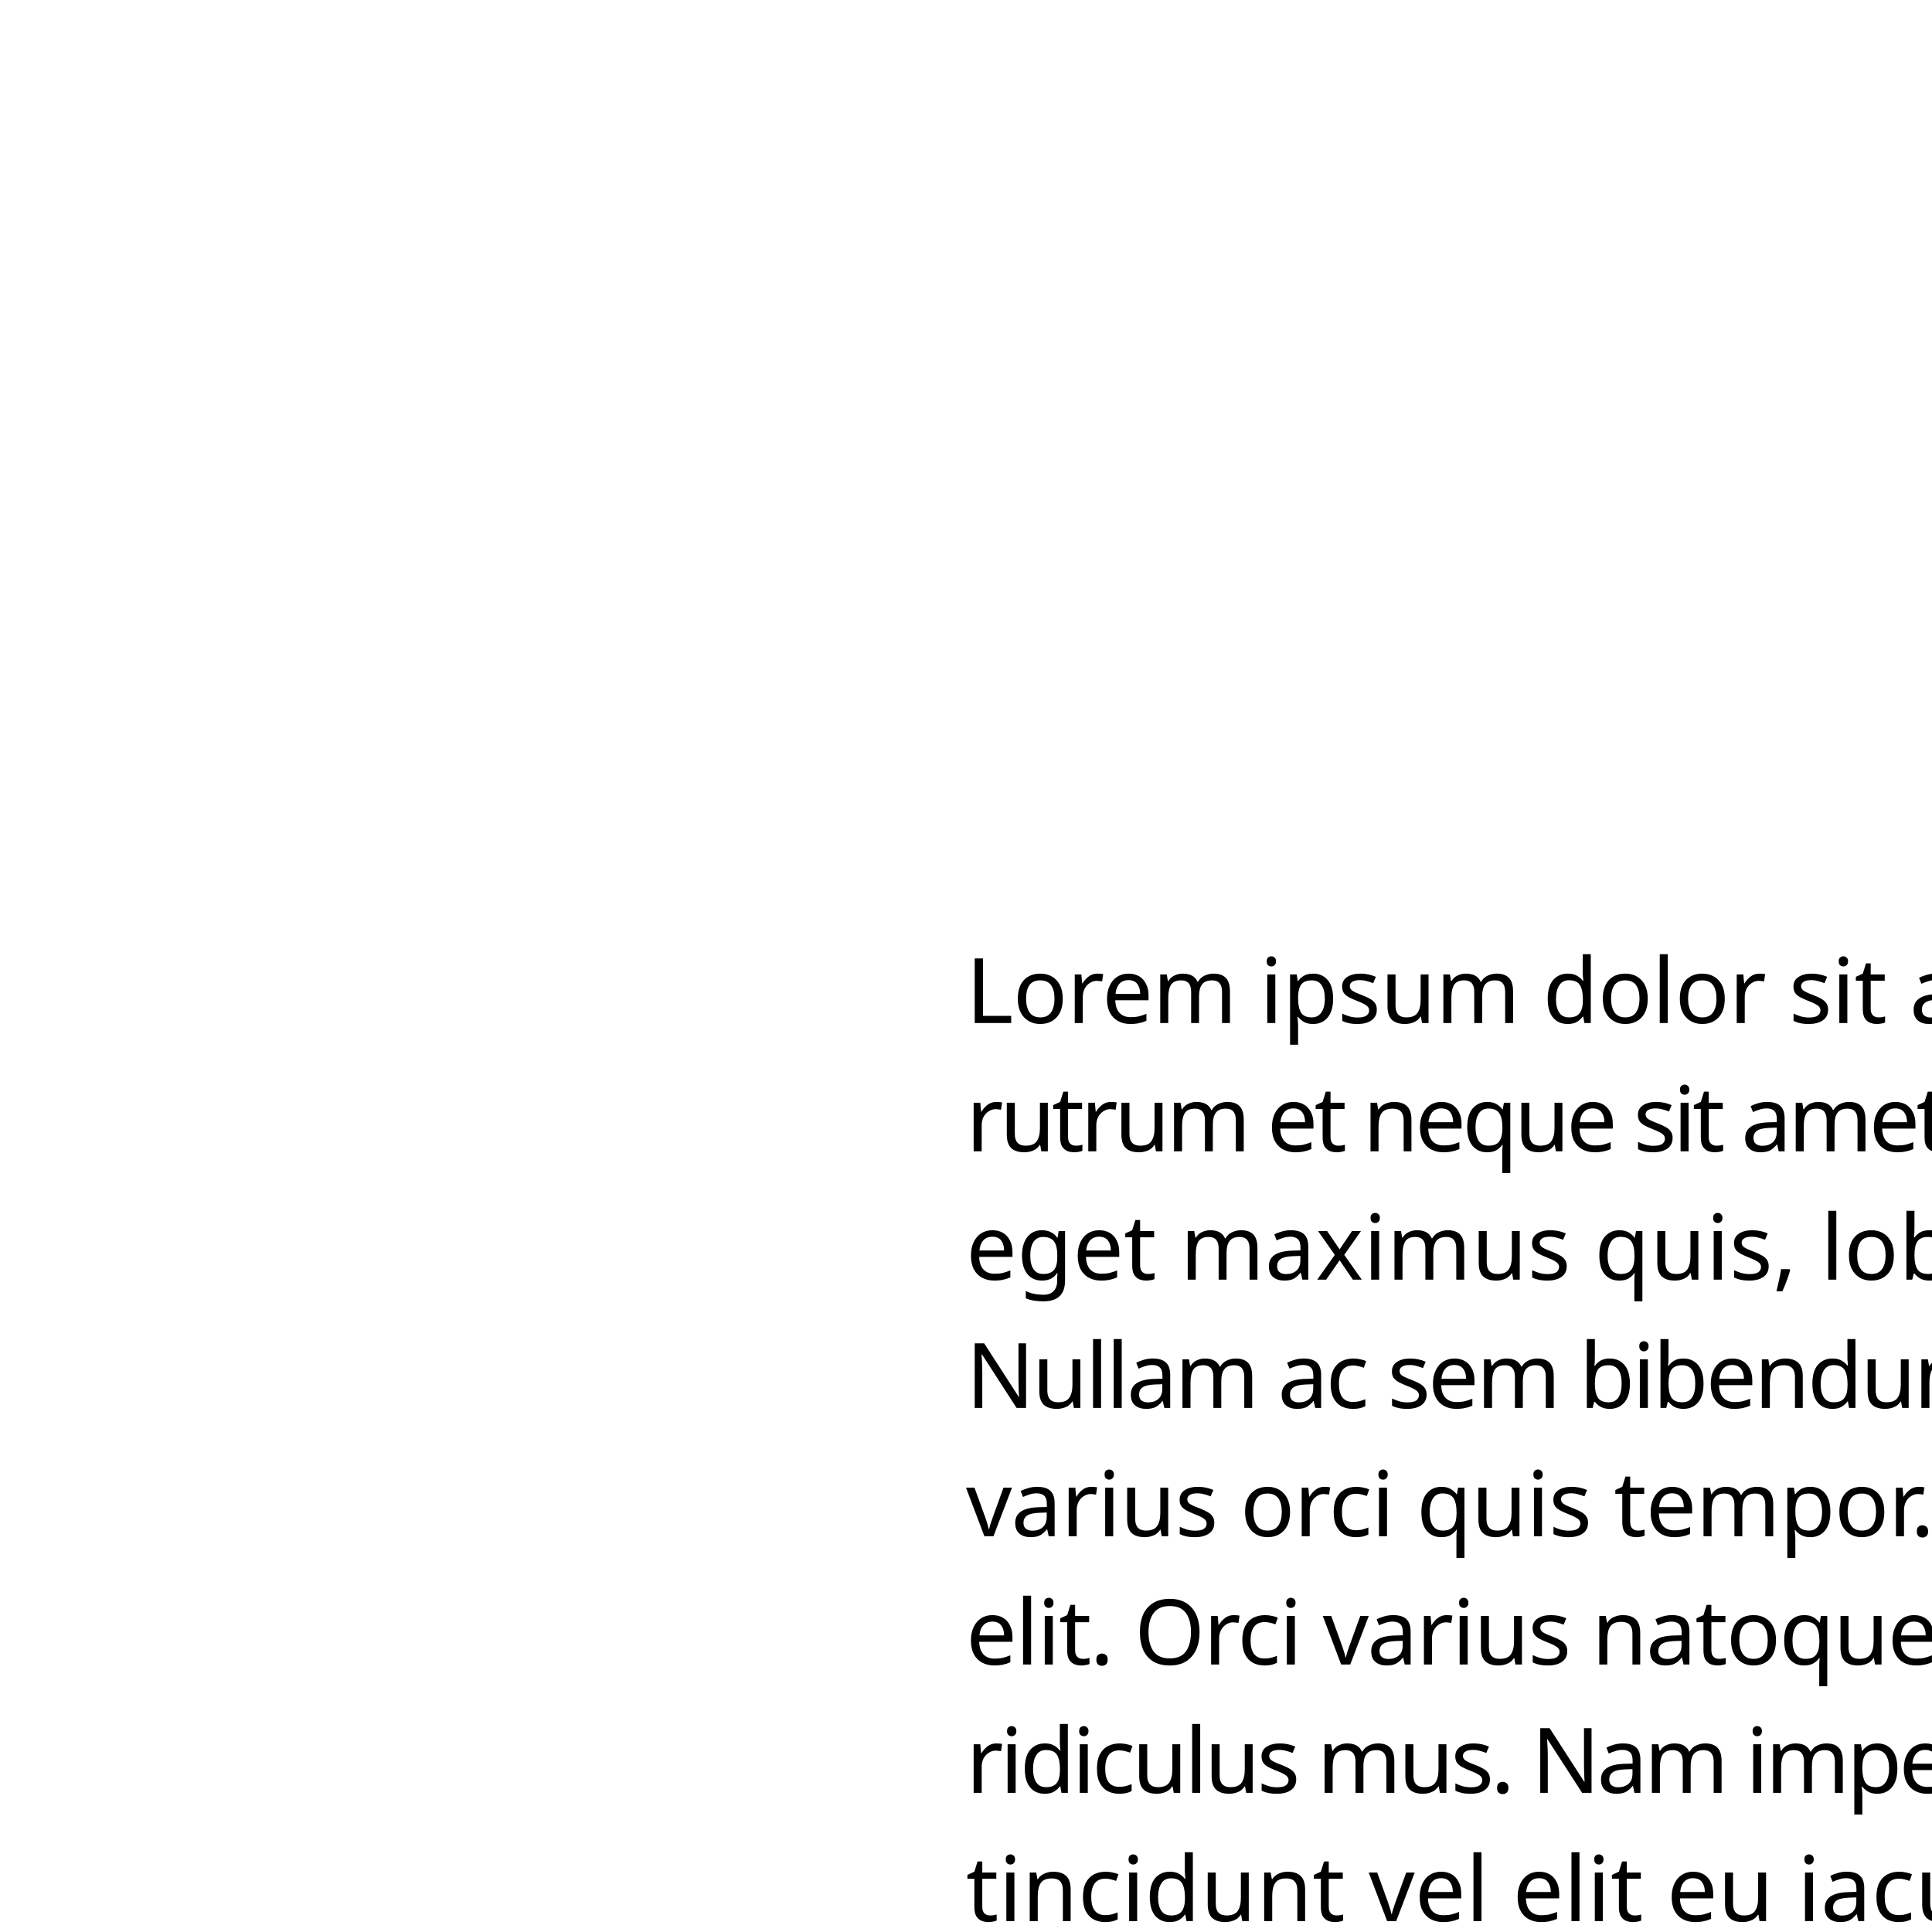
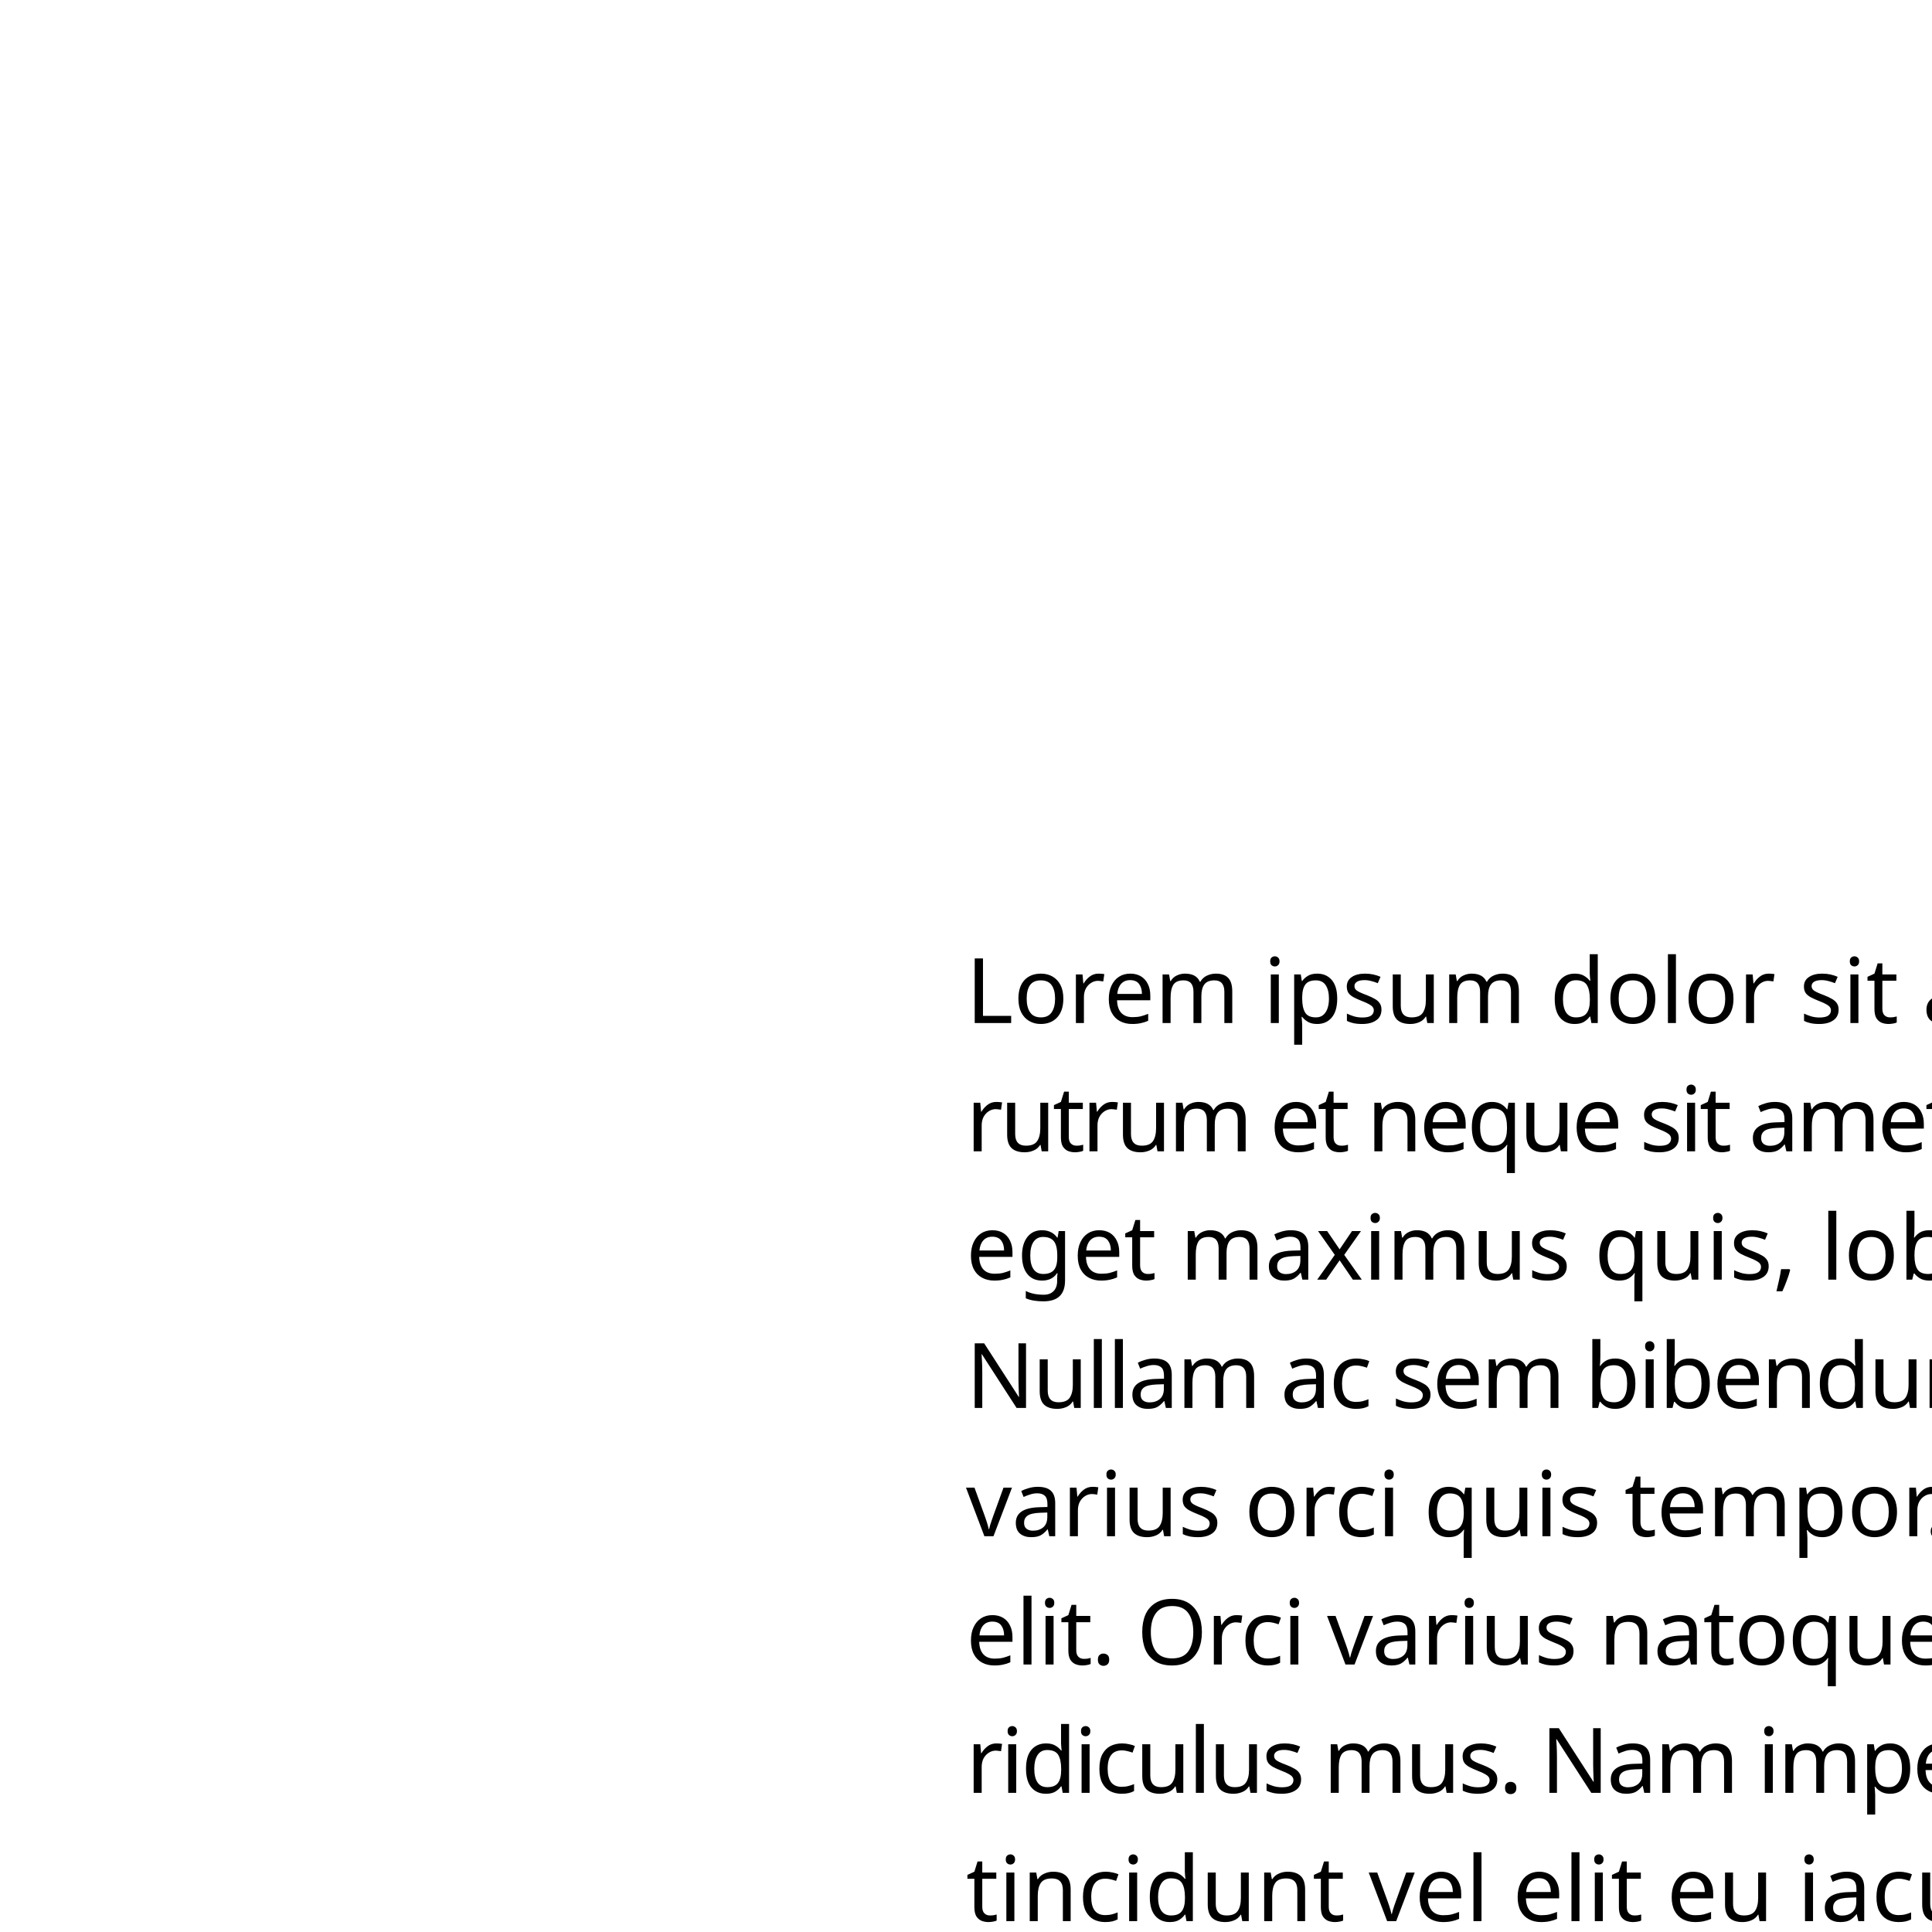
<svg xmlns="http://www.w3.org/2000/svg" contentScriptType="text/ecmascript" width="256" zoomAndPan="magnify" contentStyleType="text/css" height="256" viewBox="0 0 256 256" preserveAspectRatio="xMidYMid meet" version="1.0">
  <text x="128" font-size="12" y="135.56" style="font-family:sans-serif;" font-family="sans-serif" class="text0" id="text0">
-     <tspan style="font-family:sans-serif;" x="128" letter-spacing="-0.078">Lorem ipsum dolor sit amet, consectetur adipiscing elit. Integer turpis erat,</tspan>
-     <tspan x="128" dy="17" style="font-family:sans-serif;" letter-spacing="-0.506">rutrum et neque sit amet, rhoncus tincidunt felis. Vivamus nibh quam, commodo</tspan>
+     <tspan style="font-family:sans-serif;" x="128" letter-spacing="0.0">Lorem ipsum dolor sit amet, consectetur adipiscing elit. Integer turpis erat,</tspan>
+     <tspan x="128" dy="17" style="font-family:sans-serif;" letter-spacing="-0.455">rutrum et neque sit amet, rhoncus tincidunt felis. Vivamus nibh quam, commodo</tspan>
    <tspan style="font-family:sans-serif;" x="128" dy="17">eget maximus quis, lobortis id dolor. </tspan>
-     <tspan x="128" dy="17" style="font-family:sans-serif;" letter-spacing="-0.359"> Nullam ac sem bibendum, molestie nibh at, facilisis arcu. Aliquam ullamcorper</tspan>
-     <tspan x="128" dy="17" style="font-family:sans-serif;" letter-spacing="-0.12">varius orci quis tempor. Lorem ipsum dolor sit amet, consectetur adipiscing</tspan>
-     <tspan x="128" dy="17" style="font-family:sans-serif;" letter-spacing="-0.221">elit. Orci varius natoque penatibus et magnis dis parturient montes, nascetur</tspan>
-     <tspan x="128" dy="17" style="font-family:sans-serif;" letter-spacing="-0.459">ridiculus mus. Nam imperdiet magna eget turpis maximus tempor. Suspendisse</tspan>
+     <tspan x="128" dy="17" style="font-family:sans-serif;" letter-spacing="-0.308"> Nullam ac sem bibendum, molestie nibh at, facilisis arcu. Aliquam ullamcorper</tspan>
+     <tspan x="128" dy="17" style="font-family:sans-serif;" letter-spacing="-0.04">varius orci quis tempor. Lorem ipsum dolor sit amet, consectetur adipiscing</tspan>
+     <tspan x="128" dy="17" style="font-family:sans-serif;" letter-spacing="-0.169">elit. Orci varius natoque penatibus et magnis dis parturient montes, nascetur</tspan>
+     <tspan x="128" dy="17" style="font-family:sans-serif;" letter-spacing="-0.378">ridiculus mus. Nam imperdiet magna eget turpis maximus tempor. Suspendisse</tspan>
    <tspan x="128" dy="17" style="font-family:sans-serif;" letter-spacing="0.0">tincidunt vel elit eu iaculis. Etiam sem risus, sodales in lorem eget, suscipit</tspan>
    <tspan style="font-family:sans-serif;" x="128" dy="17">ultricies arcu. </tspan>
-     <tspan x="128" dy="29" style="font-family:sans-serif;" letter-spacing="-0.24">In pellentesque interdum rutrum. Nullam pharetra purus et interdum lacinia.</tspan>
+     <tspan x="128" dy="29" style="font-family:sans-serif;" letter-spacing="-0.12">In pellentesque interdum rutrum. Nullam pharetra purus et interdum lacinia.</tspan>
    <tspan style="font-family:sans-serif;" x="128" dy="17">Curabitur malesuada tortor ac tortor laoreet, quis placerat magna hendrerit.</tspan>
  </text>
</svg>
